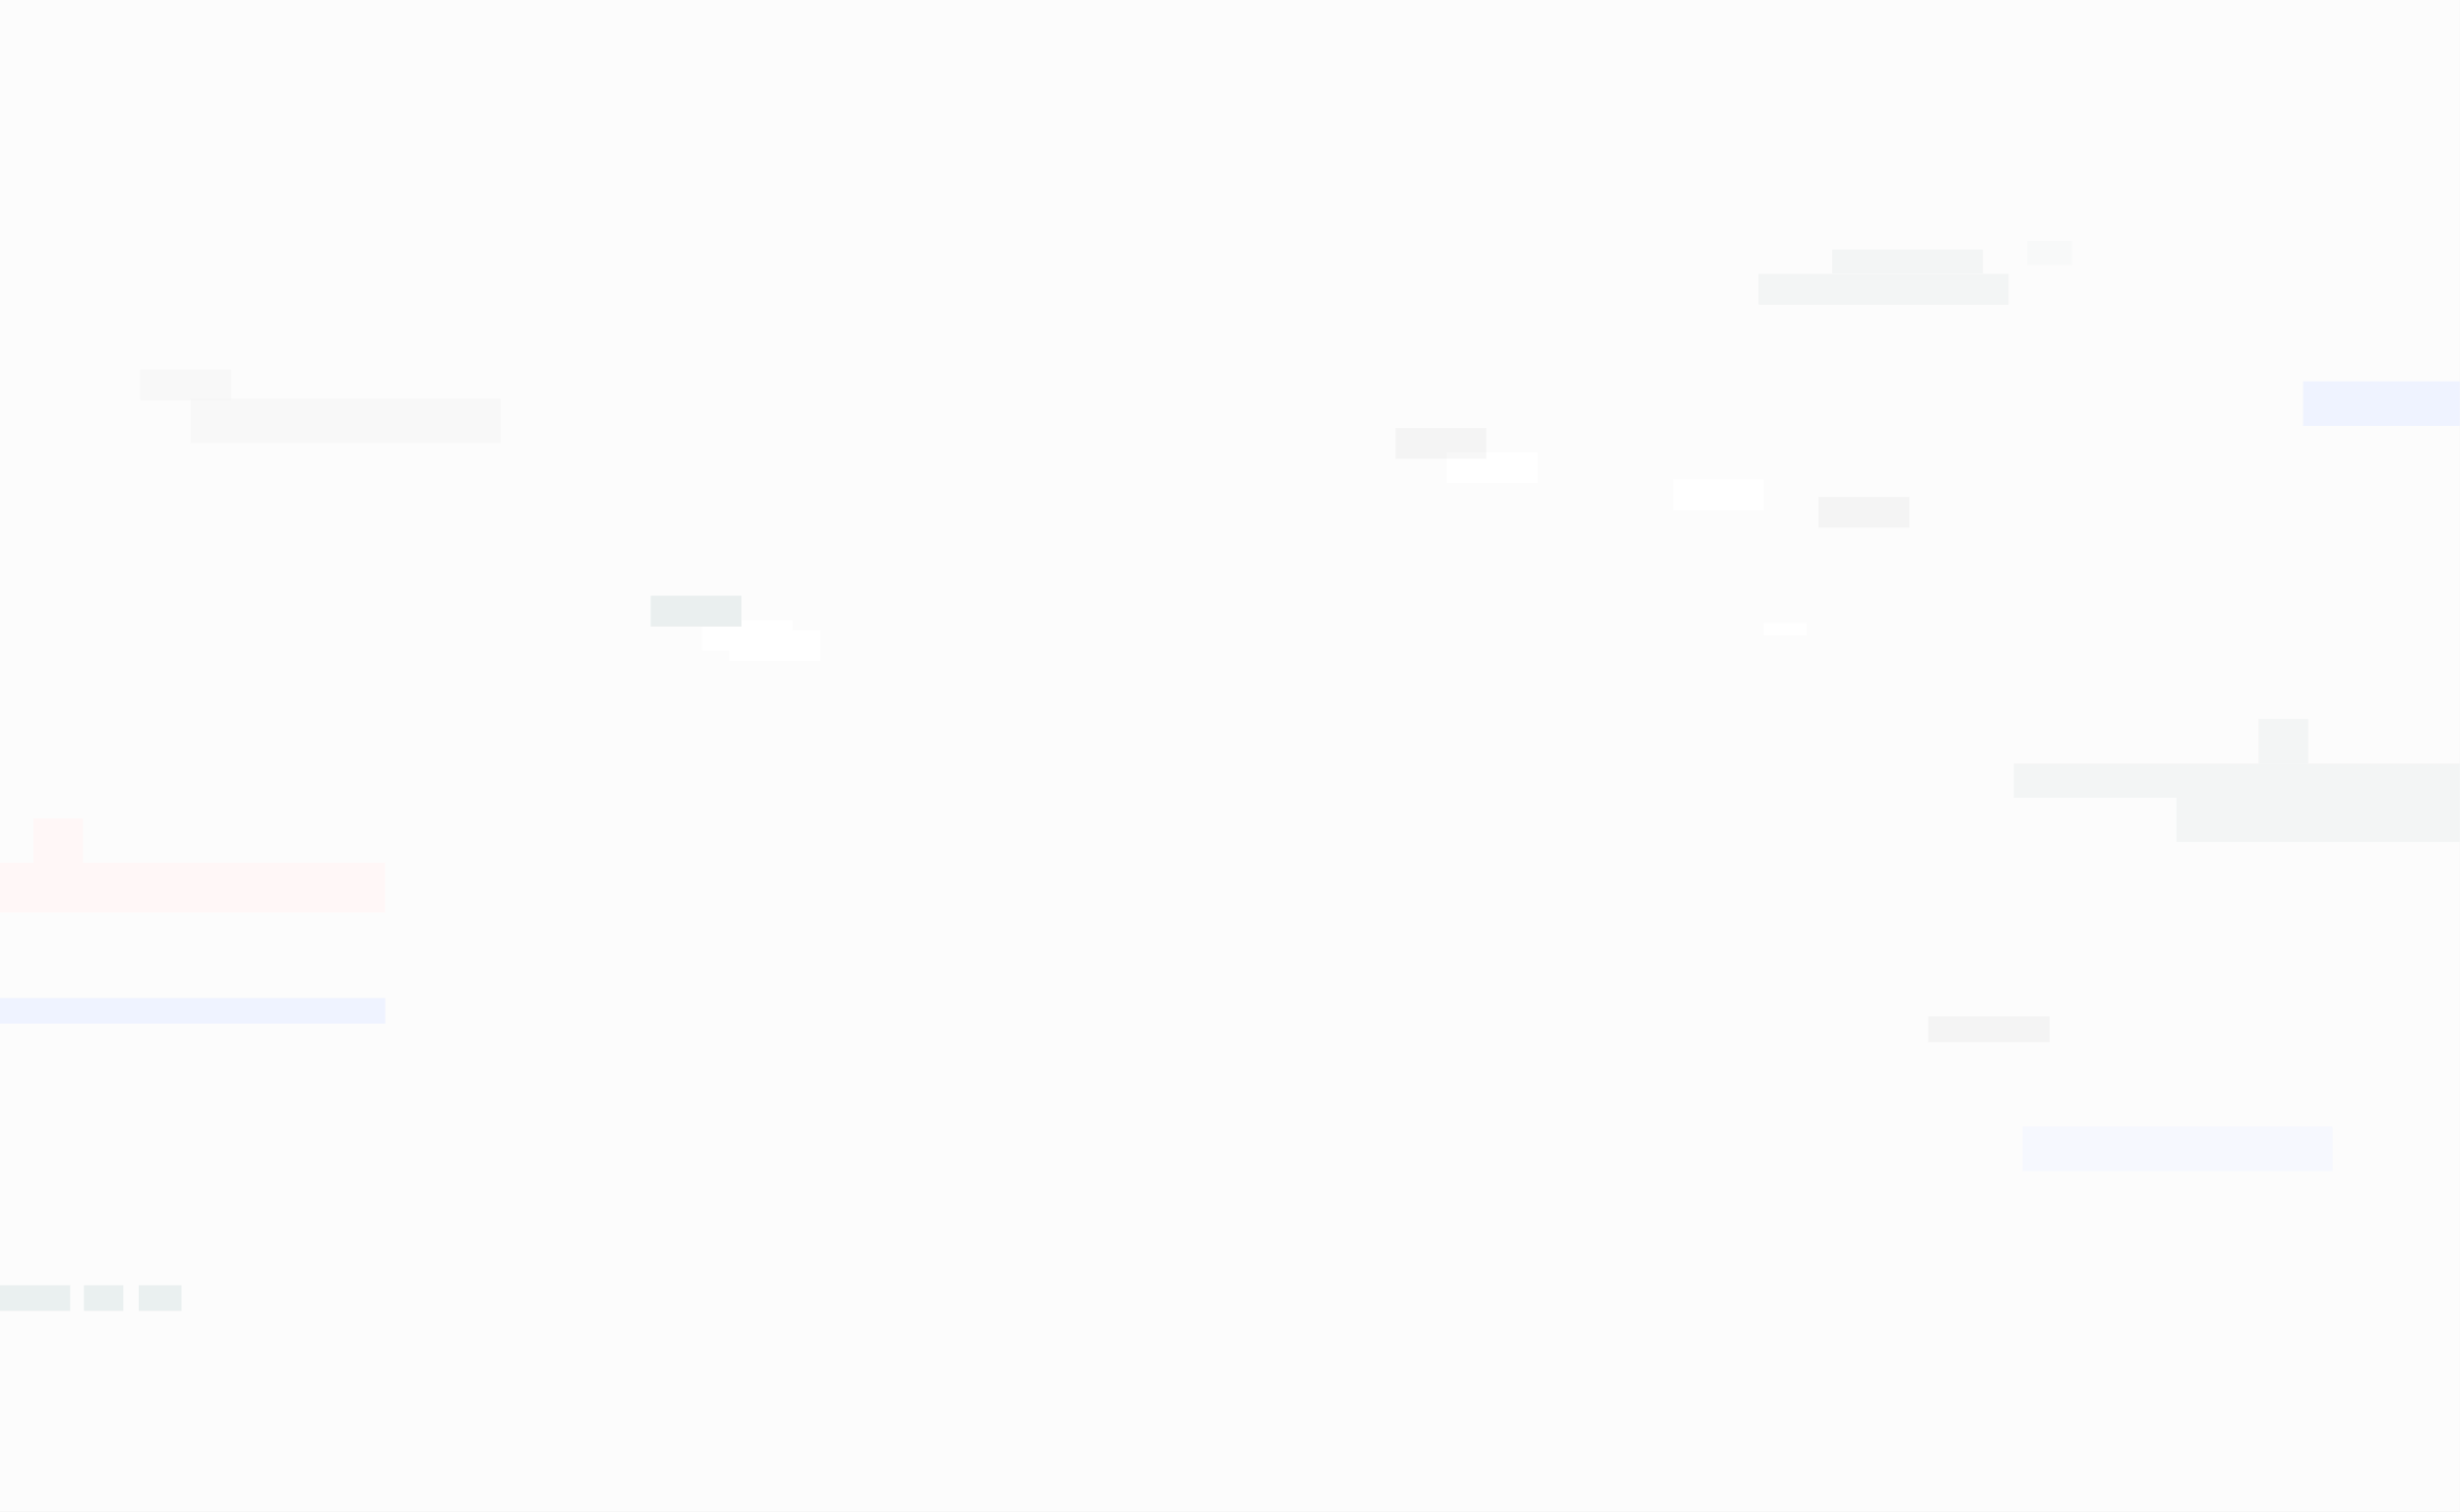
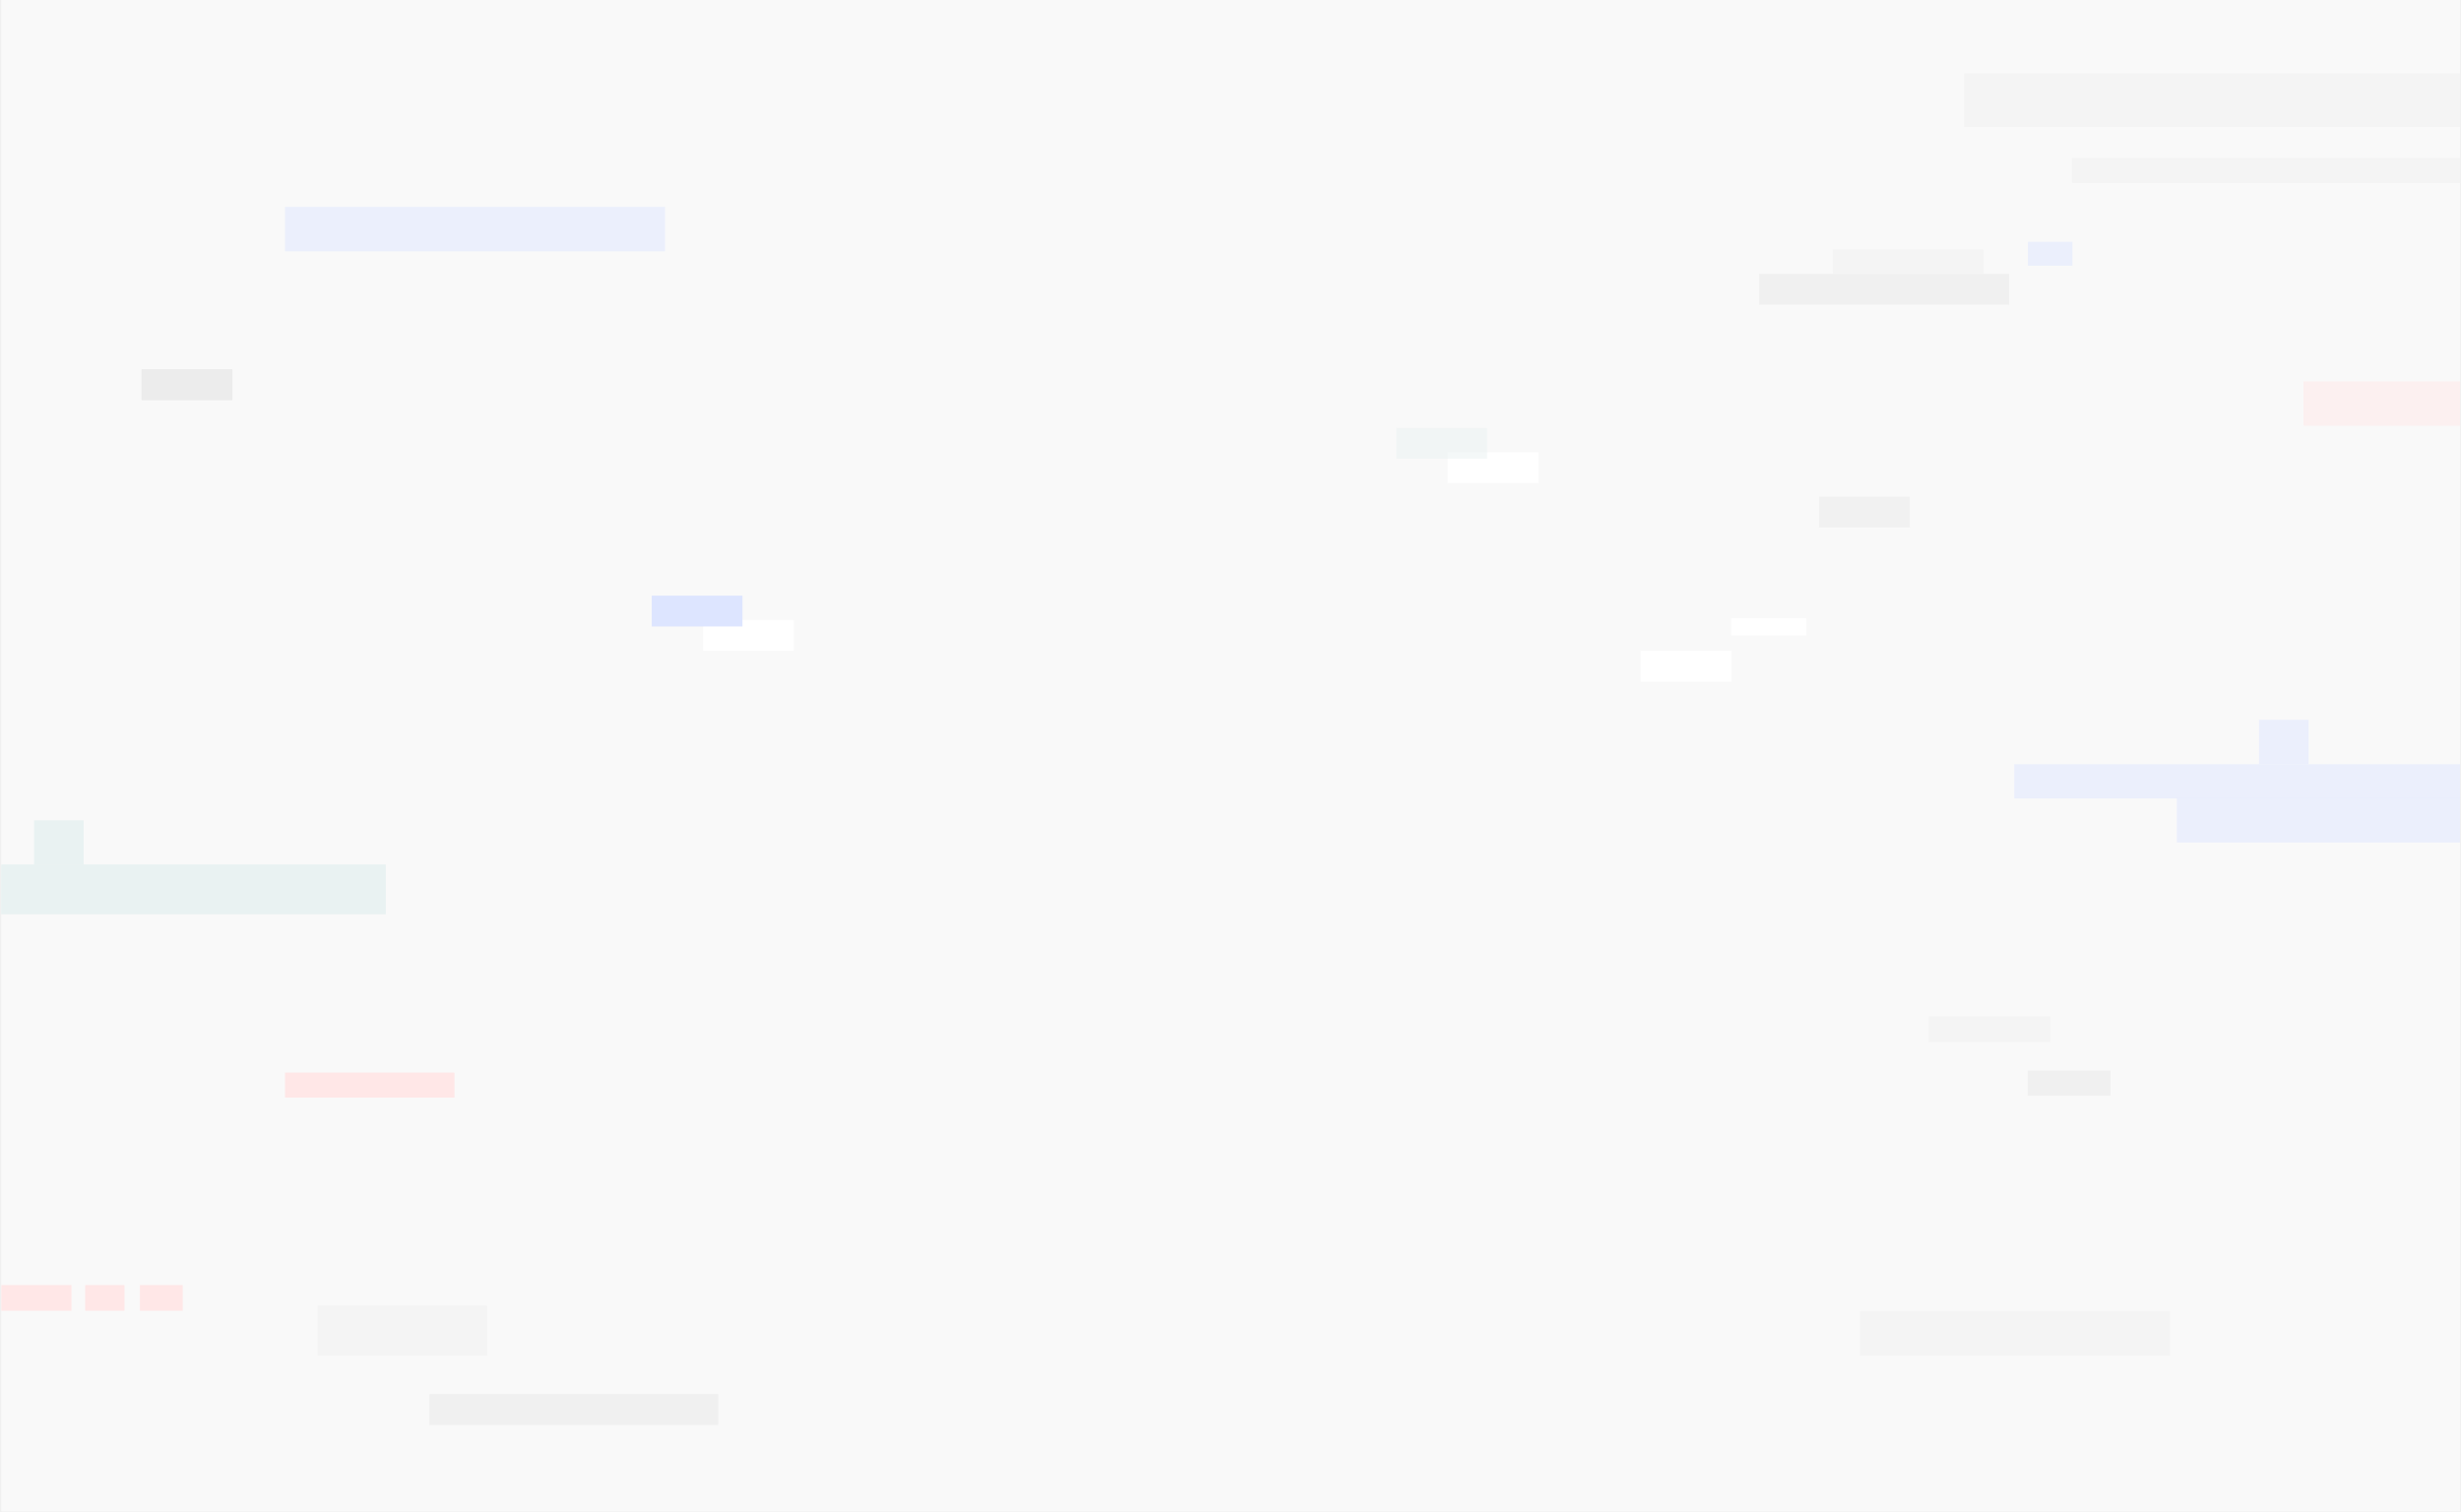
- <svg xmlns="http://www.w3.org/2000/svg" width="1277" height="785" viewBox="0 0 1277 785" fill="none">
-   <g clip-path="url(#clip0_169_874)">
-     <rect width="1276.9" height="784.889" fill="#FCFCFC" />
-     <rect width="129.778" height="16" transform="matrix(1 0 0 -1 912.895 158.222)" fill="#F3F5F5" />
-     <rect x="1045.34" y="396.444" width="234.667" height="17.778" fill="#F3F5F5" />
-     <rect x="1129.78" y="414.019" width="197.333" height="23.111" fill="#F3F5F5" />
-     <rect opacity="0.5" x="1052.45" y="125.13" width="23.111" height="12.444" fill="#F3F5F5" />
-     <rect x="1172.45" y="373.333" width="25.778" height="23.111" fill="#F3F5F5" />
-     <rect x="17.34" y="425" width="25.778" height="23.111" fill="#FFF7F7" />
-     <rect x="-165.327" y="518.222" width="365.333" height="13.333" fill="#EFF3FF" />
-     <rect x="1195.56" y="198.019" width="131.556" height="23.111" fill="#EFF3FF" />
-     <rect x="-165.327" y="448" width="365.333" height="25.778" fill="#FFF7F7" />
-     <rect x="951.117" y="129.575" width="78.222" height="12.444" fill="#F3F5F5" />
-     <rect opacity="0.5" x="72.894" y="191.797" width="47.111" height="16" fill="#F4F4F4" />
-     <rect x="364.45" y="321.981" width="47.111" height="16" fill="white" />
-     <rect x="337.784" y="309.333" width="47.111" height="16" fill="#EAEFEF" />
-     <rect x="751.117" y="234.87" width="47.111" height="16" fill="white" />
-     <rect opacity="0.5" x="724.45" y="222.222" width="47.111" height="16" fill="black" fill-opacity="0.06" />
-     <rect opacity="0.5" x="991.117" y="273.981" width="47.111" height="16" transform="rotate(-180 991.117 273.981)" fill="black" fill-opacity="0.06" />
-     <rect x="378.673" y="327.314" width="47.111" height="16" fill="white" />
-     <rect x="868.45" y="248.889" width="47.111" height="16" fill="white" />
-     <rect x="915.562" y="323.555" width="22.222" height="6.222" fill="white" />
-     <path opacity="0.5" d="M1000.89 527.797H1064.01V541.13H1000.89V527.797Z" fill="black" fill-opacity="0.06" />
-     <rect opacity="0.5" width="22.222" height="13.333" transform="matrix(-1 0 0 1 94.2285 667.353)" fill="#D8E3E3" />
-     <rect opacity="0.5" width="20.444" height="13.333" transform="matrix(-1 0 0 1 64.0059 667.353)" fill="#D8E3E3" />
-     <path opacity="0.5" d="M-26.66 667.353H36.451V680.686H-26.66V667.353Z" fill="#D8E3E3" />
-     <rect opacity="0.5" x="1050" y="585" width="160.889" height="23.111" fill="#EFF3FF" />
-     <rect opacity="0.5" x="99" y="207" width="160.889" height="23.111" fill="#F4F4F4" />
+ <svg xmlns="http://www.w3.org/2000/svg" width="1278" height="785" viewBox="0 0 1278 785" fill="none">
+   <g clip-path="url(#clip0_561_2212)">
+     <rect width="1276.9" height="784.889" transform="translate(0.660522)" fill="#F9F9F9" />
+     <rect opacity="0.5" x="148" y="107.425" width="197.333" height="23.111" fill="#DDE5FF" />
+     <rect opacity="0.5" width="129.778" height="16" transform="matrix(1 0 0 -1 913.556 158.222)" fill="#E7E7E7" />
+     <rect opacity="0.5" x="1053.11" y="125.556" width="23.111" height="12.444" fill="#DDE5FF" />
+     <rect opacity="0.5" x="1046" y="396.87" width="234.667" height="17.778" fill="#DDE5FF" />
+     <rect opacity="0.5" x="1130.44" y="414.444" width="197.333" height="23.111" fill="#DDE5FF" />
+     <rect opacity="0.5" x="1173.11" y="373.759" width="25.778" height="23.111" fill="#DDE5FF" />
+     <rect x="17.667" y="426" width="25.778" height="23.111" fill="#E9F2F2" />
+     <rect x="1020" y="38" width="365" height="28" fill="#F4F4F4" />
+     <rect x="1076" y="82" width="365" height="13" fill="#F4F4F4" />
+     <rect opacity="0.5" x="-165" y="449" width="365.333" height="25.778" fill="#E9F2F2" />
+     <rect x="148" y="557" width="88" height="13" fill="#FFE7E7" />
+     <rect opacity="0.5" x="1196.22" y="198.019" width="131.556" height="23.111" fill="#FFE7E7" />
+     <rect x="-165" y="449" width="365.333" height="25.778" fill="#E9F2F2" />
+     <rect opacity="0.5" x="73.555" y="191.797" width="47.111" height="16" fill="#E7E7E7" />
+     <rect opacity="0.5" x="223" y="724" width="150" height="16" fill="#E7E7E7" />
+     <rect x="365.111" y="321.981" width="47.111" height="16" fill="white" />
+     <rect x="338.444" y="309.333" width="47.111" height="16" fill="#DDE5FF" />
+     <rect x="751.778" y="234.87" width="47.111" height="16" fill="white" />
+     <rect opacity="0.5" x="725.111" y="222.222" width="47.111" height="16" fill="#E9F2F2" />
+     <rect opacity="0.5" x="991.778" y="273.981" width="47.111" height="16" transform="rotate(-180 991.778 273.981)" fill="black" fill-opacity="0.06" />
+     <rect x="852" y="338" width="47.111" height="16" fill="white" />
+     <rect x="899" y="321" width="39" height="9" fill="white" />
+     <path d="M1001.56 527.797H1064.67V541.13H1001.56V527.797Z" fill="#F4F4F4" />
+     <path opacity="0.5" d="M1053 556H1096V569H1053V556Z" fill="#E7E7E7" />
+     <rect opacity="0.5" x="73.555" y="191.797" width="47.111" height="16" fill="#E7E7E7" />
+     <rect width="22.222" height="13.333" transform="matrix(-1 0 0 1 94.8888 667.352)" fill="#FFE7E7" />
+     <rect width="20.444" height="13.333" transform="matrix(-1 0 0 1 64.6665 667.352)" fill="#FFE7E7" />
+     <path d="M-26 667.352H37.111V680.686H-26V667.352Z" fill="#FFE7E7" />
+     <rect x="966" y="680.889" width="160.889" height="23.111" fill="#F4F4F4" />
+     <rect x="165" y="678" width="88" height="26" fill="#F4F4F4" />
+     <rect x="951.778" y="129.575" width="78.222" height="12.444" fill="#F4F4F4" />
  </g>
  <defs>
-     <clipPath id="clip0_169_874">
-       <rect width="1276.9" height="784.889" fill="white" />
+     <clipPath id="clip0_561_2212">
+       <rect width="1276.9" height="784.889" fill="white" transform="translate(0.660522)" />
    </clipPath>
  </defs>
</svg>
